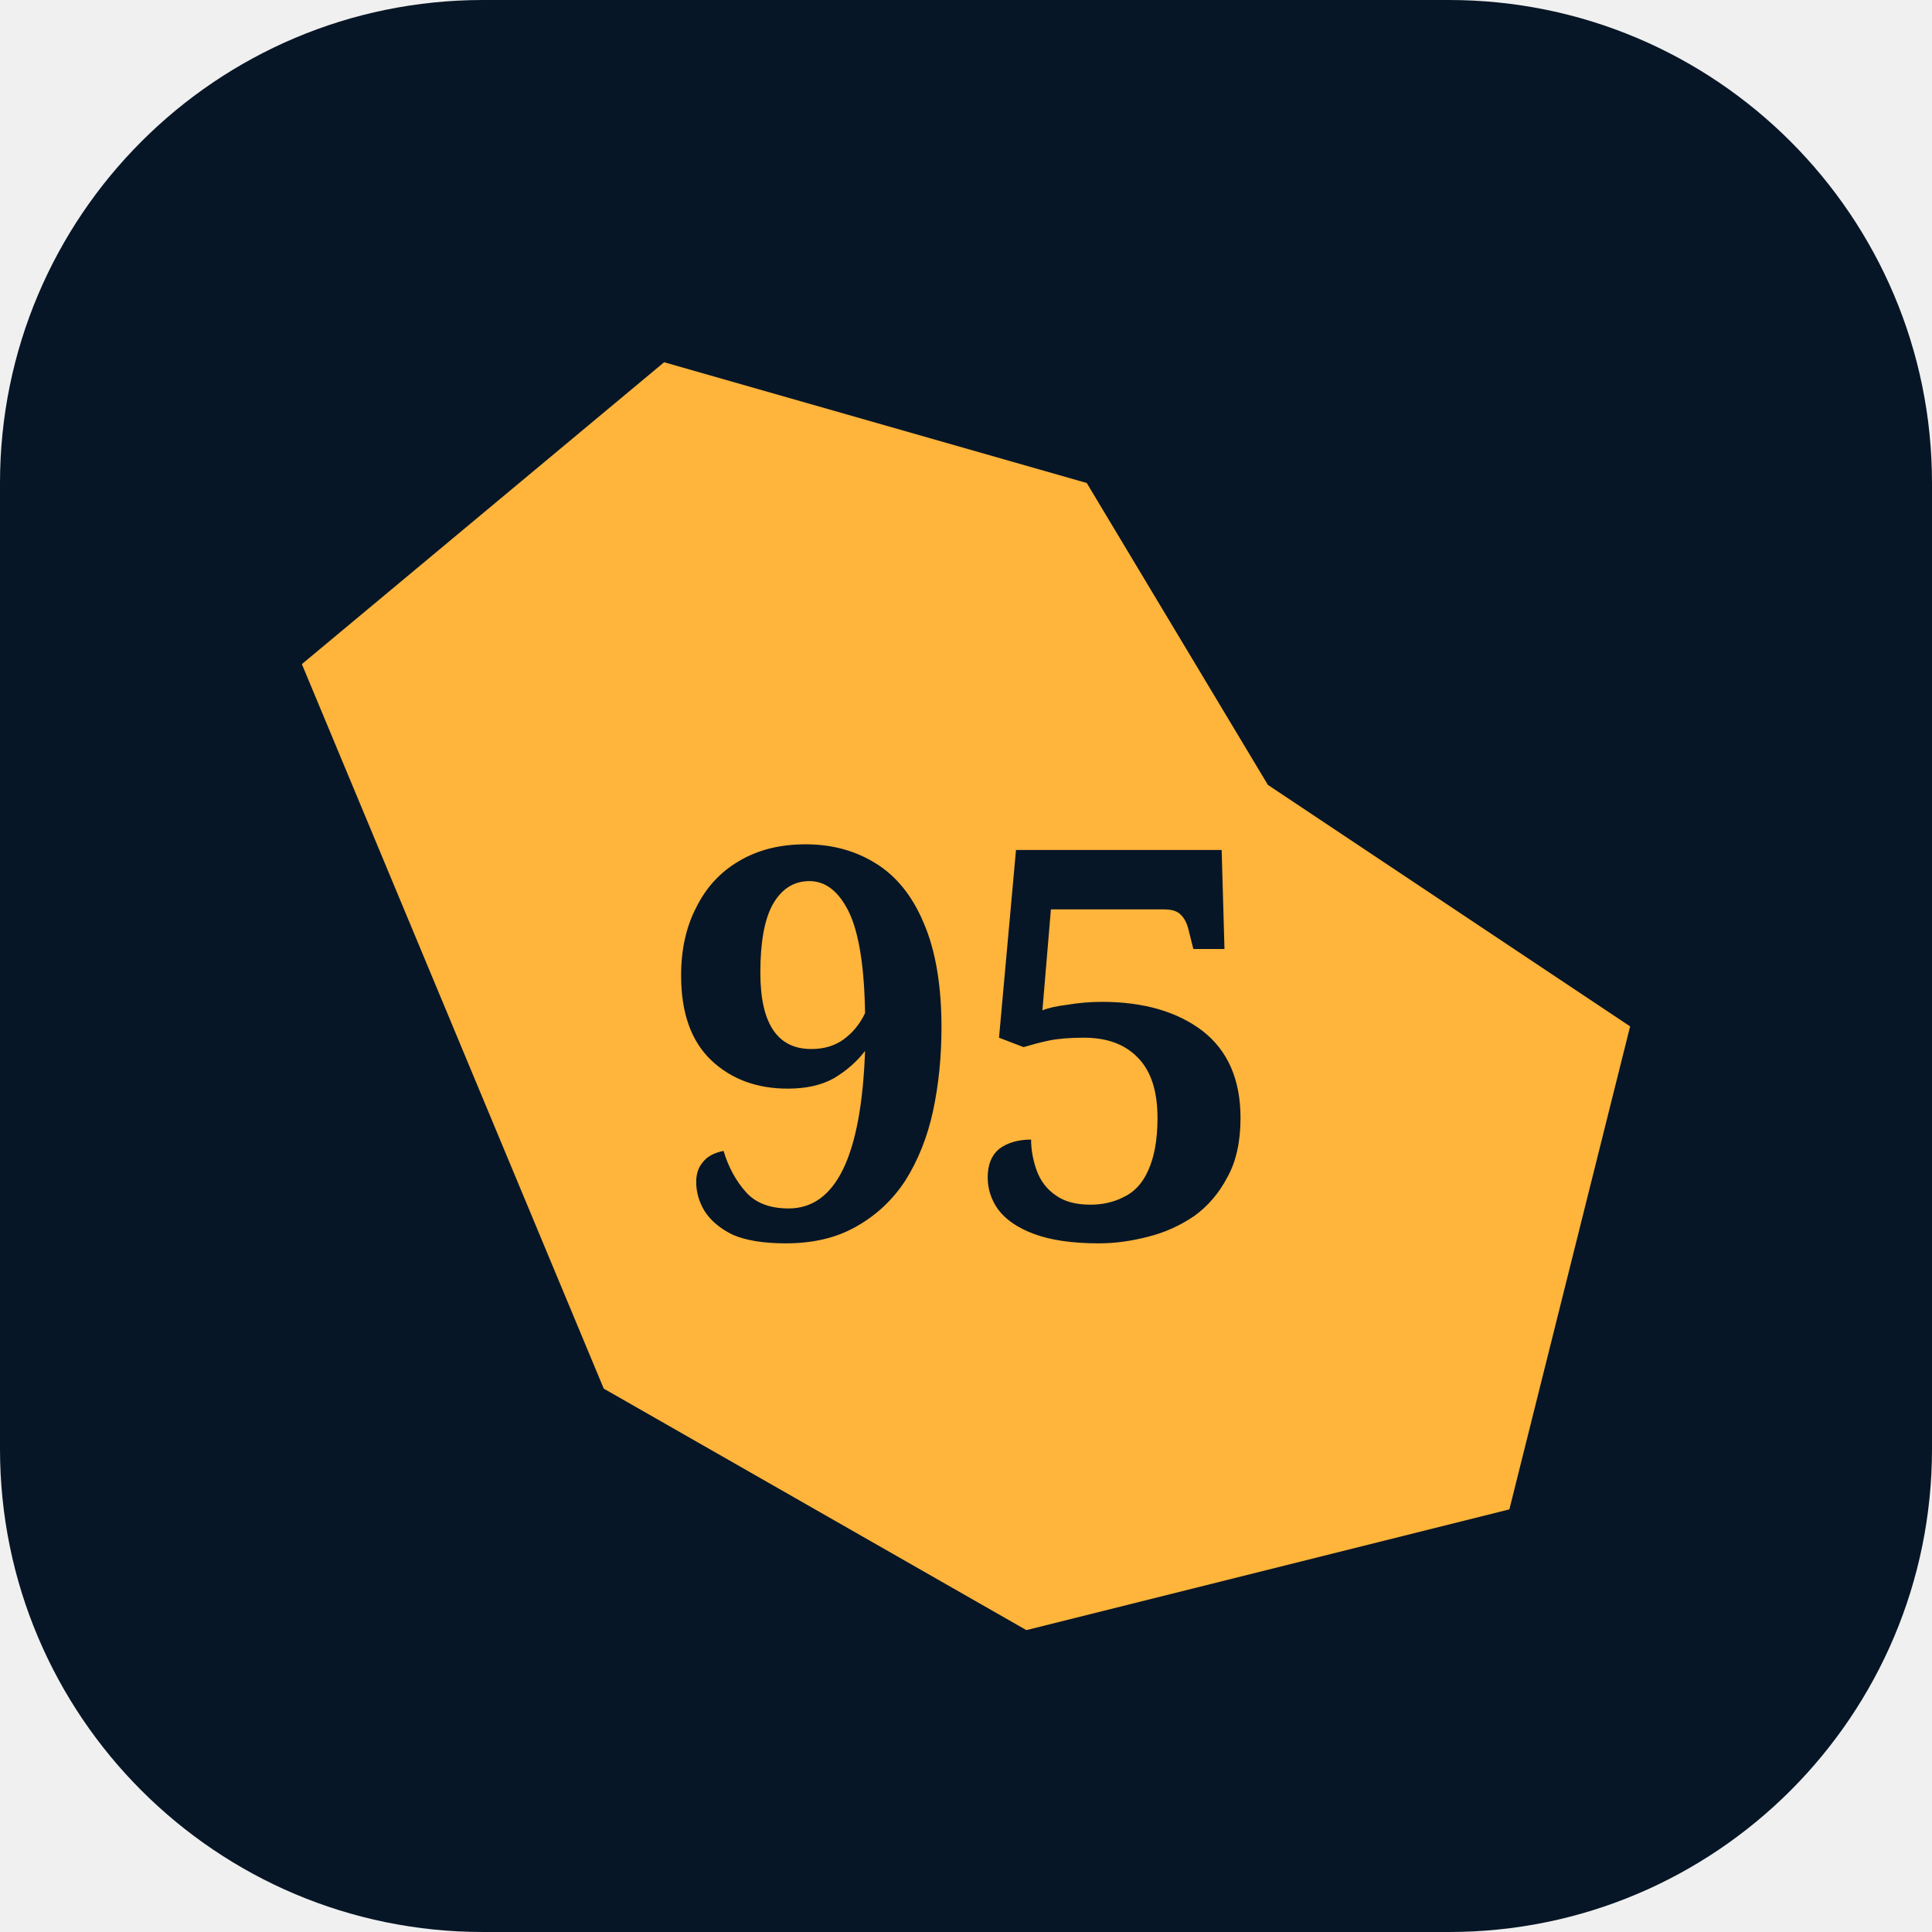
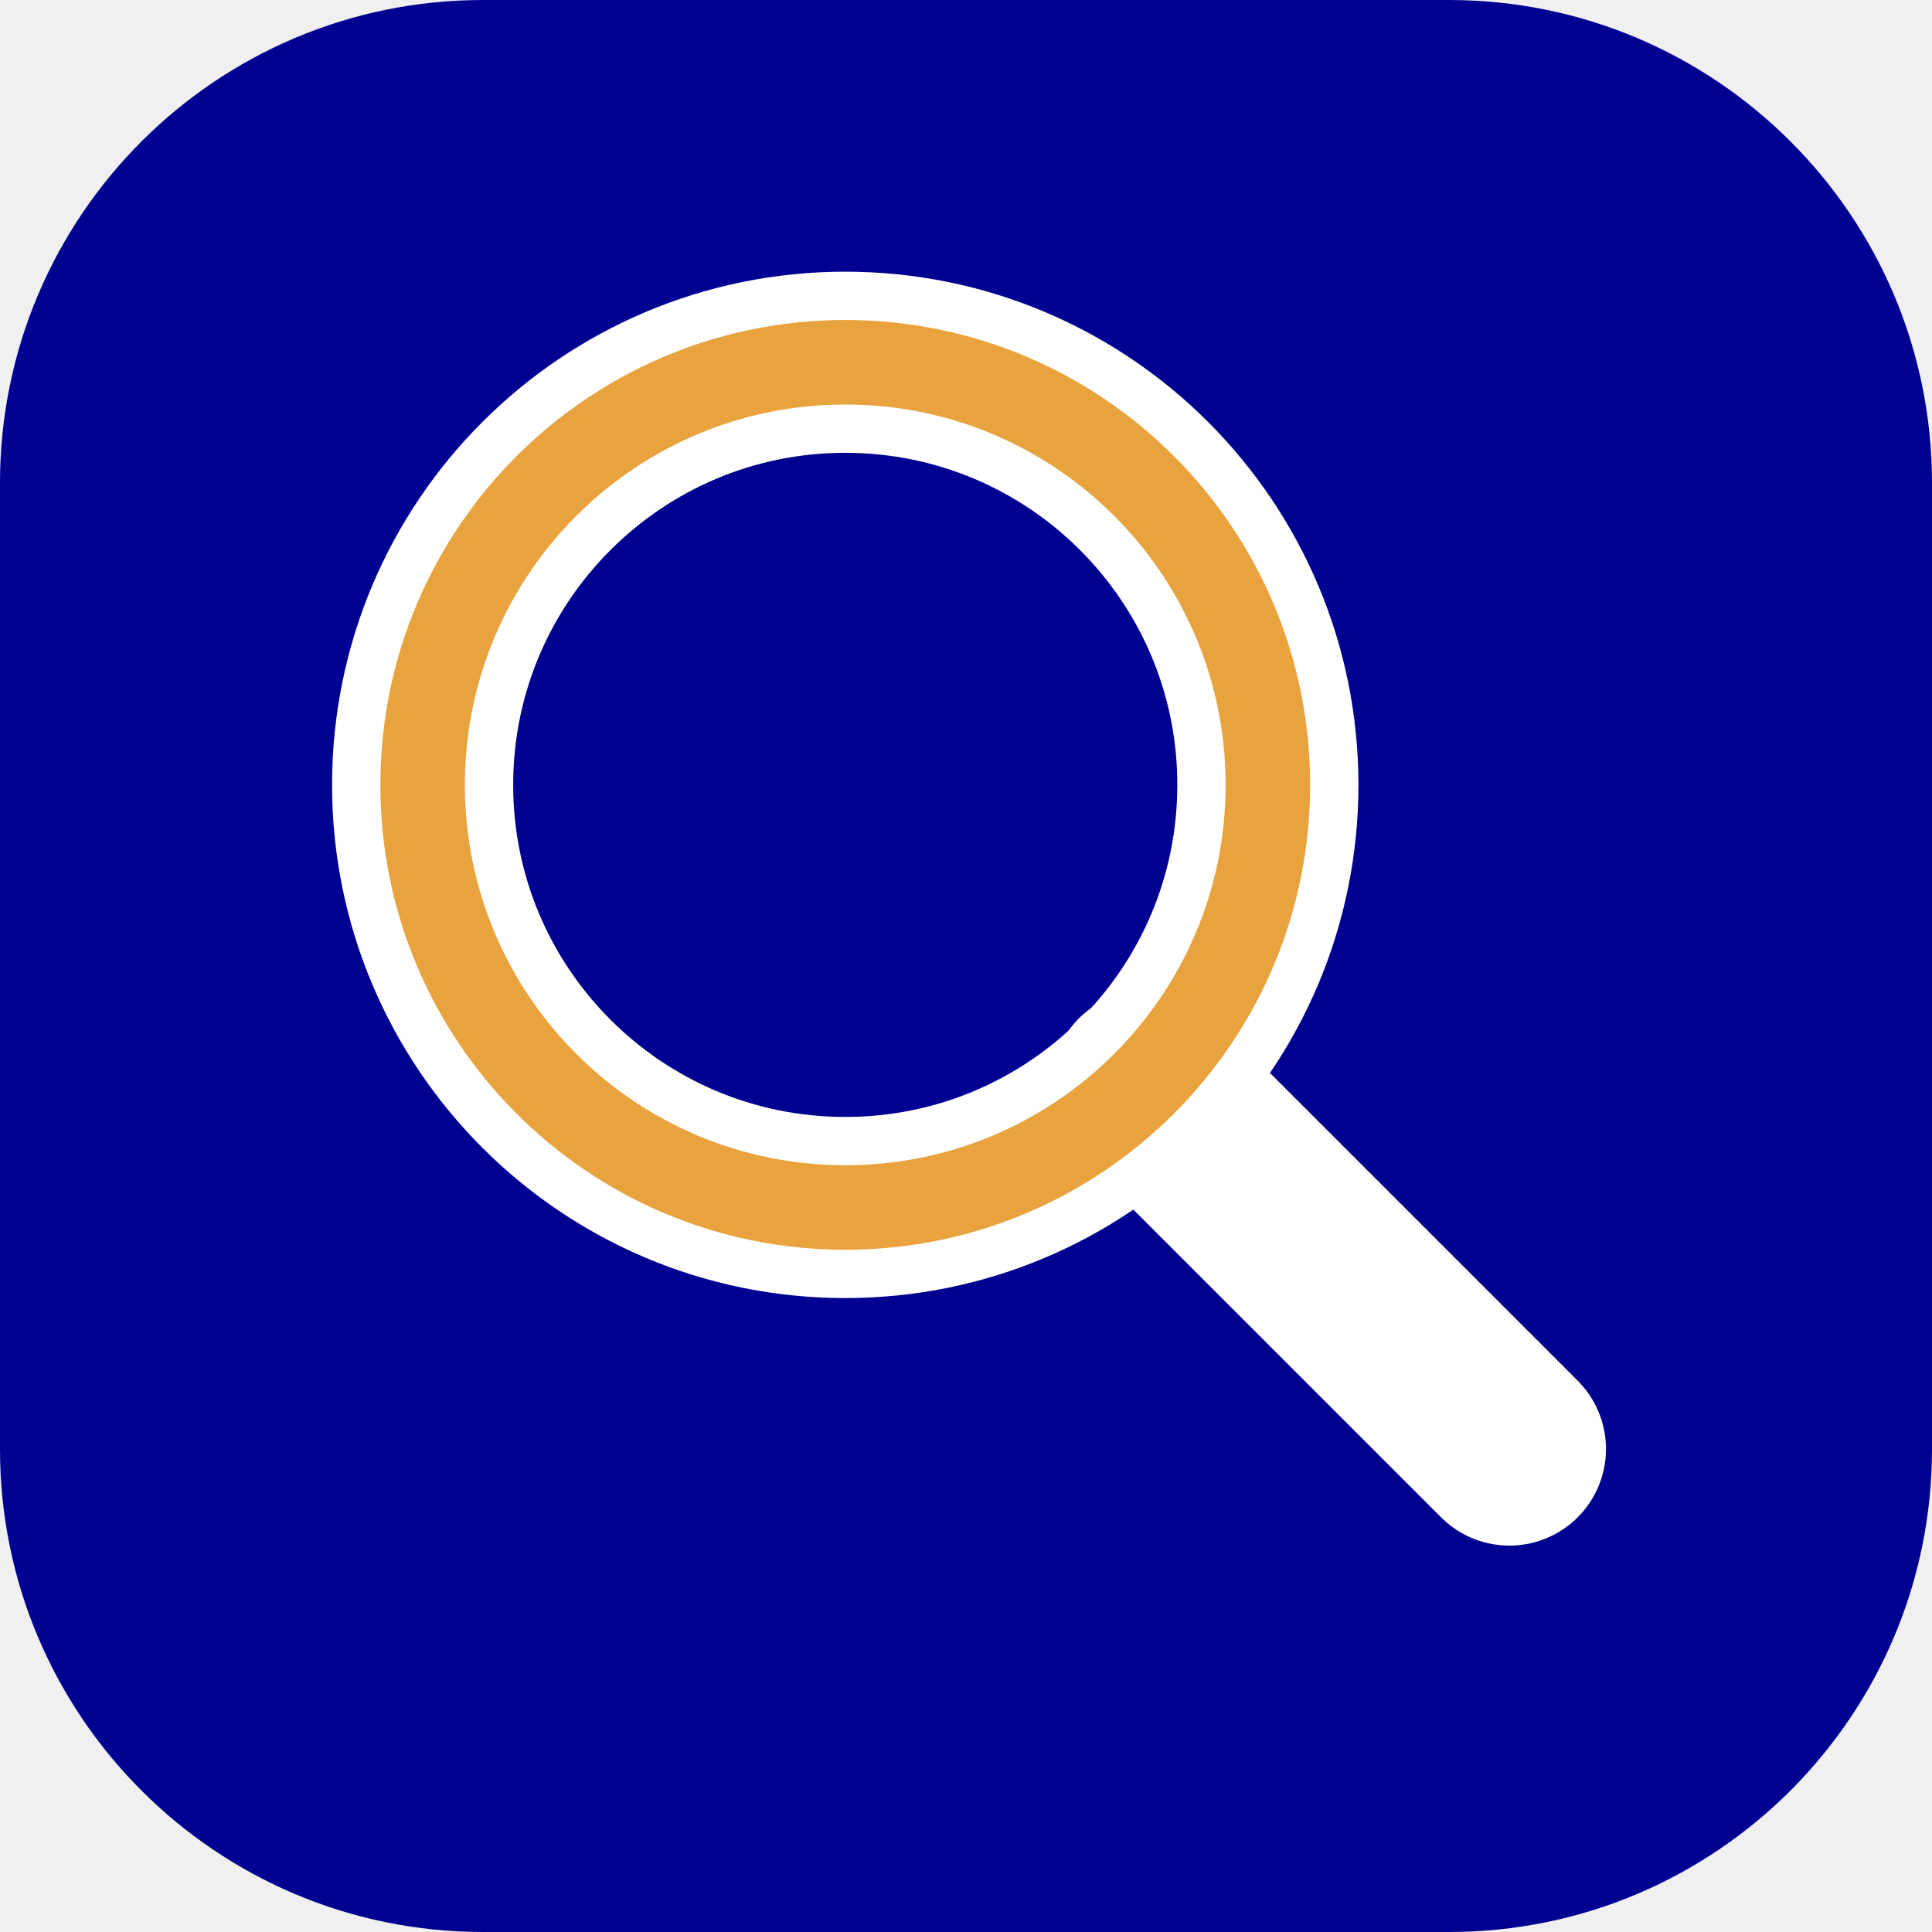
<svg xmlns="http://www.w3.org/2000/svg" viewBox="0 0 32 32">
-   <rect width="32" height="32" rx="8" fill="#071626" />
-   <path d="M5 11l6-5 7 2 3 5 6 4-2 8-8 2-7-4-5-12z" fill="#ffb43b" />
-   <text x="16" y="20.5" text-anchor="middle" font-family="Georgia,serif" font-size="9" font-weight="bold" fill="#071626">95</text>
+   <rect width="32" height="32" rx="8" fill="#000091" />
+   <circle cx="14" cy="13" r="7" fill="none" stroke="#ffffff" stroke-width="3" />
+   <line x1="19" y1="18" x2="25" y2="24" stroke="#ffffff" stroke-width="3.2" stroke-linecap="round" />
+   <circle cx="14" cy="13" r="7" fill="none" stroke="#e8a33e" stroke-width="1.4" />
</svg>
